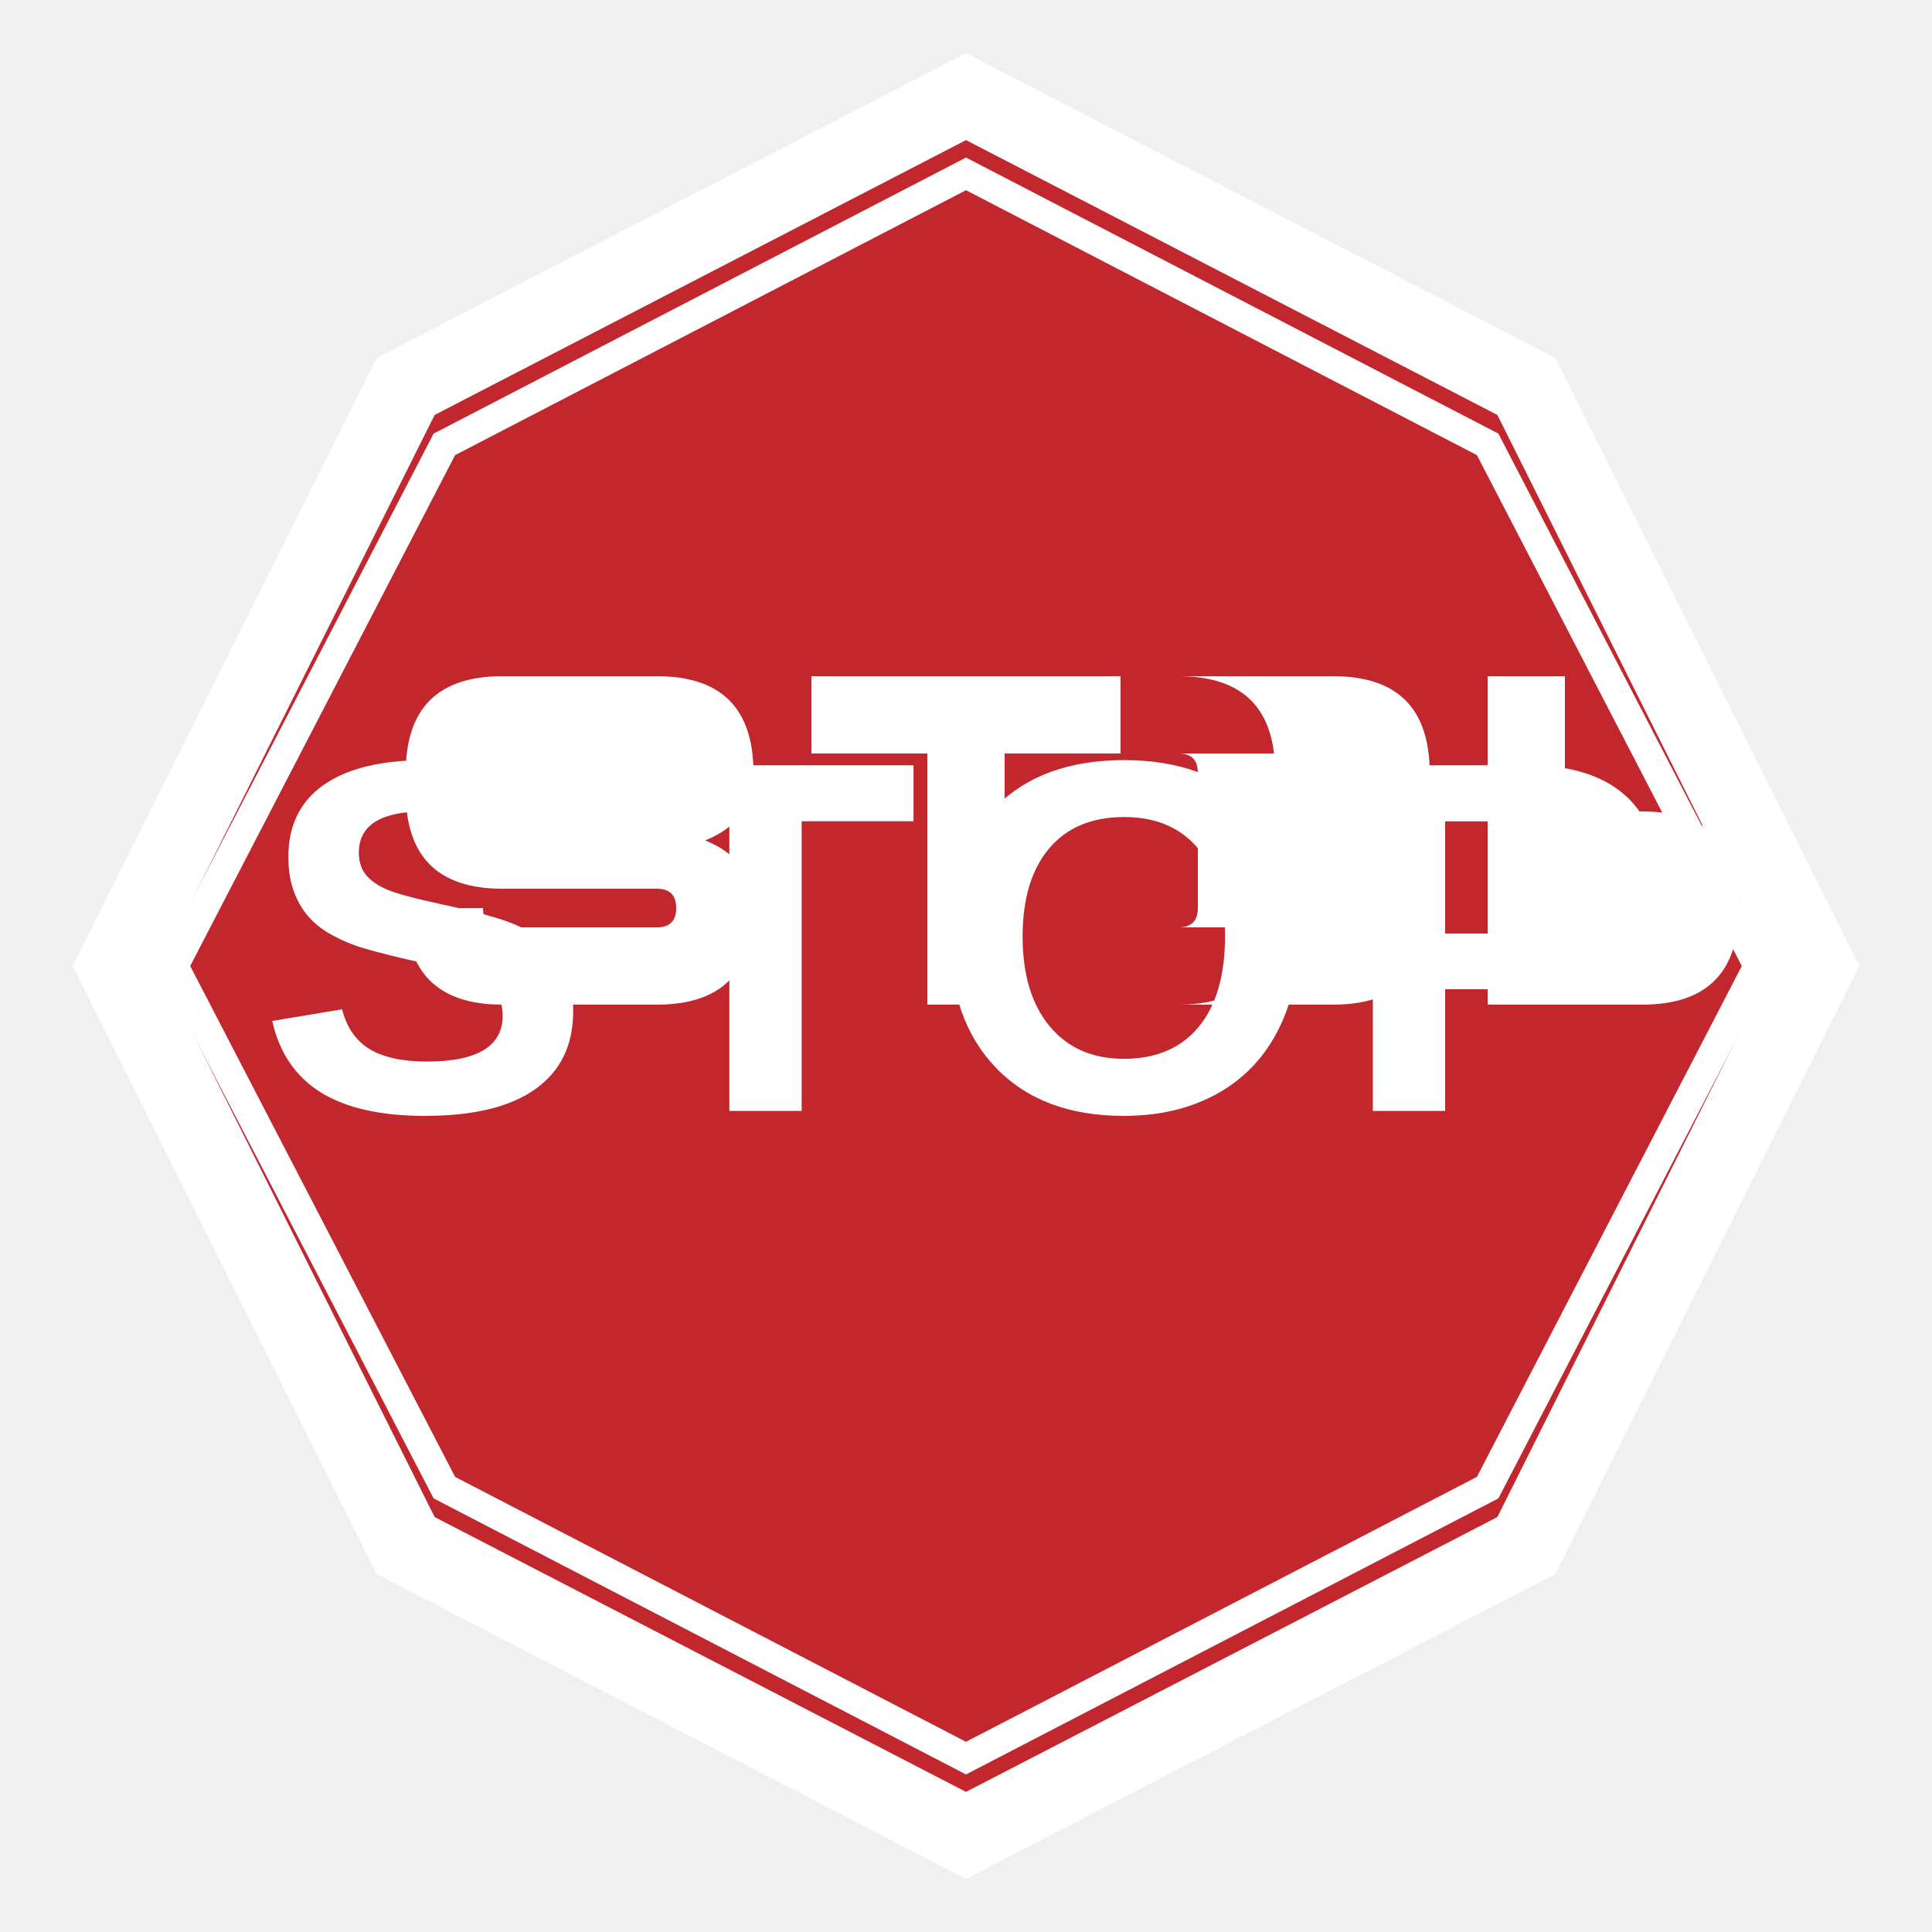
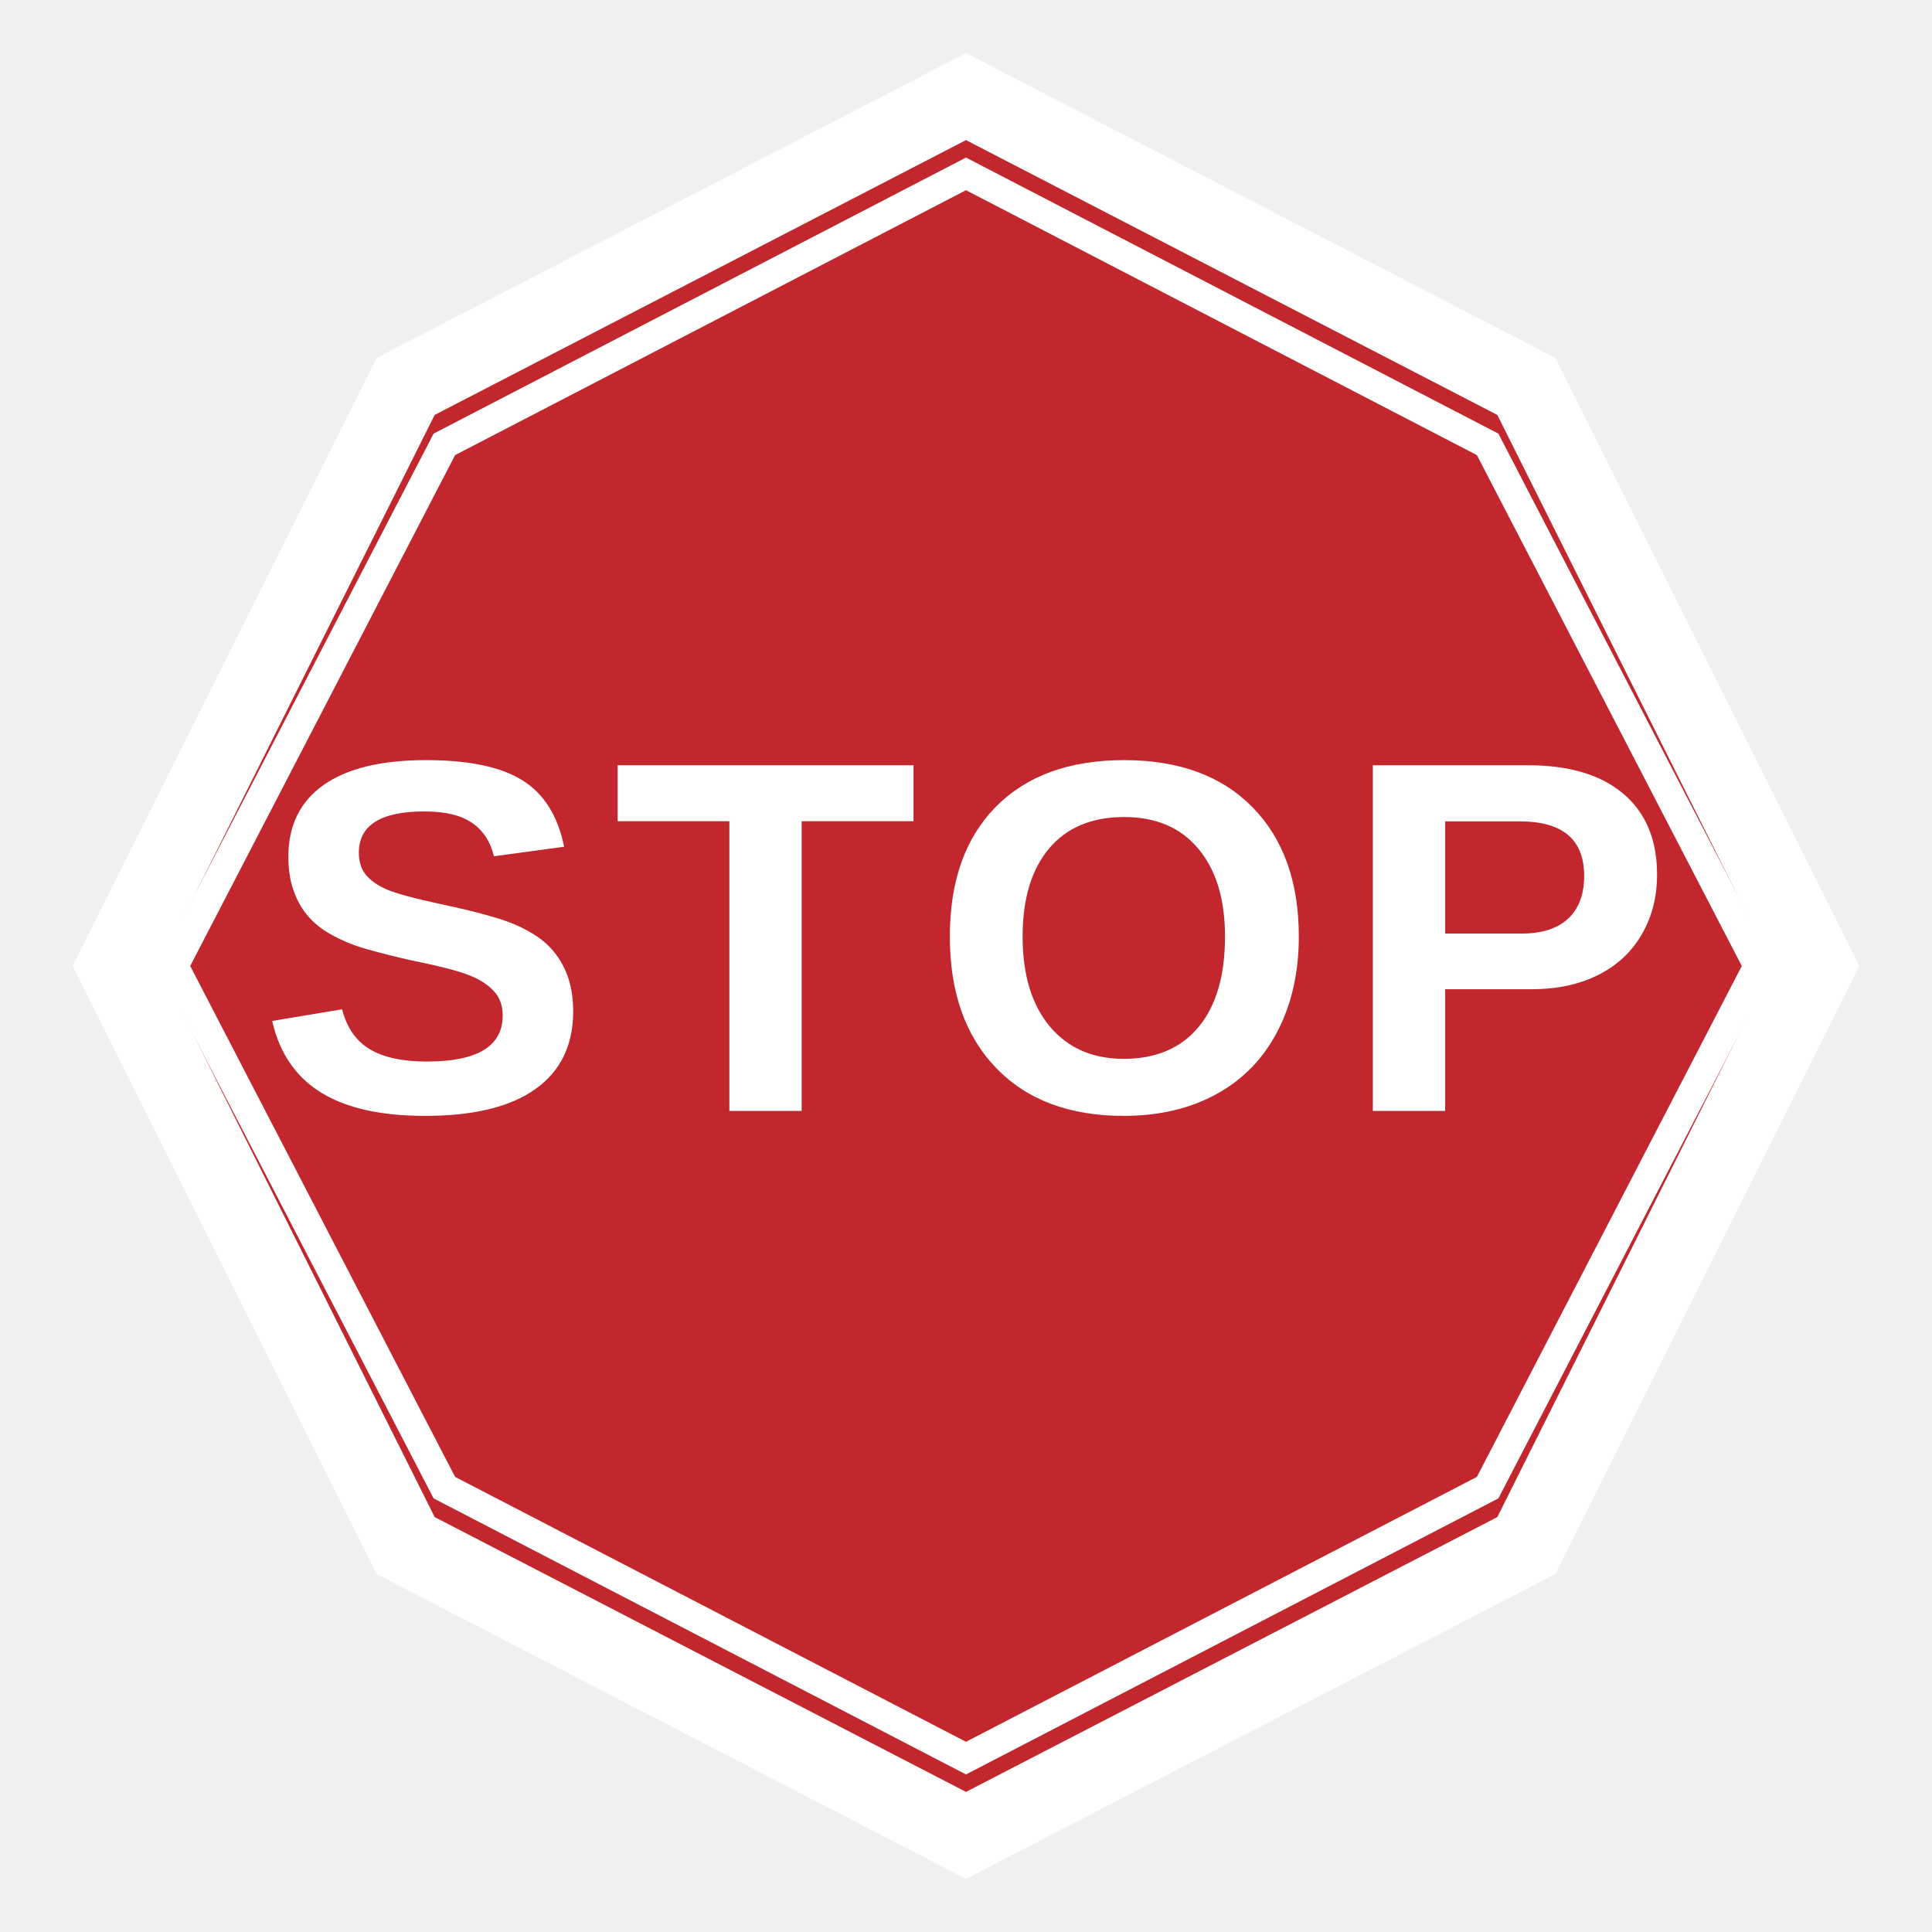
<svg xmlns="http://www.w3.org/2000/svg" viewBox="0 0 200 200">
-   <polygon points="100,12 158,42 188,100 158,158 100,188 42,158 12,100 42,42" fill="#000000" opacity="0.15" transform="translate(2,2)" />
  <polygon points="100,10 158,40 188,100 158,160 100,190 42,160 12,100 42,40" fill="#C1272D" stroke="#FFFFFF" stroke-width="8" />
  <polygon points="100,18 154,46 182,100 154,154 100,182 46,154 18,100 46,46" fill="none" stroke="#FFFFFF" stroke-width="3" />
-   <g fill="#FFFFFF">
-     <path d="M 42 80 Q 42 70 52 70 L 68 70 Q 78 70 78 80 Q 78 85 73 87 Q 78 89 78 94 Q 78 104 68 104 L 52 104 Q 42 104 42 94 L 50 94 Q 50 96 52 96 L 68 96 Q 70 96 70 94 Q 70 92 68 92 L 52 92 Q 42 92 42 82 Q 42 80 42 80 M 50 82 Q 50 80 52 78 L 68 78 Q 70 78 70 80 Q 70 82 68 82 L 52 82 Q 50 82 50 82" />
-     <path d="M 84 70 L 116 70 L 116 78 L 104 78 L 104 104 L 96 104 L 96 78 L 84 78 Z" />
-     <path d="M 122 70 Q 132 70 132 80 L 132 94 Q 132 104 122 104 L 138 104 Q 148 104 148 94 L 148 80 Q 148 70 138 70 Z M 140 80 Q 140 78 138 78 L 122 78 Q 124 78 124 80 L 124 94 Q 124 96 122 96 L 138 96 Q 140 96 140 94 Z" />
-     <path d="M 154 70 L 162 70 L 162 84 L 170 84 Q 180 84 180 94 Q 180 104 170 104 L 154 104 Z M 162 92 L 170 92 Q 172 92 172 94 Q 172 96 170 96 L 162 96 Z" />
-   </g>
  <text x="100" y="115" font-family="Arial, Helvetica, sans-serif" font-size="52" font-weight="900" fill="#FFFFFF" text-anchor="middle" letter-spacing="2">STOP</text>
</svg>
